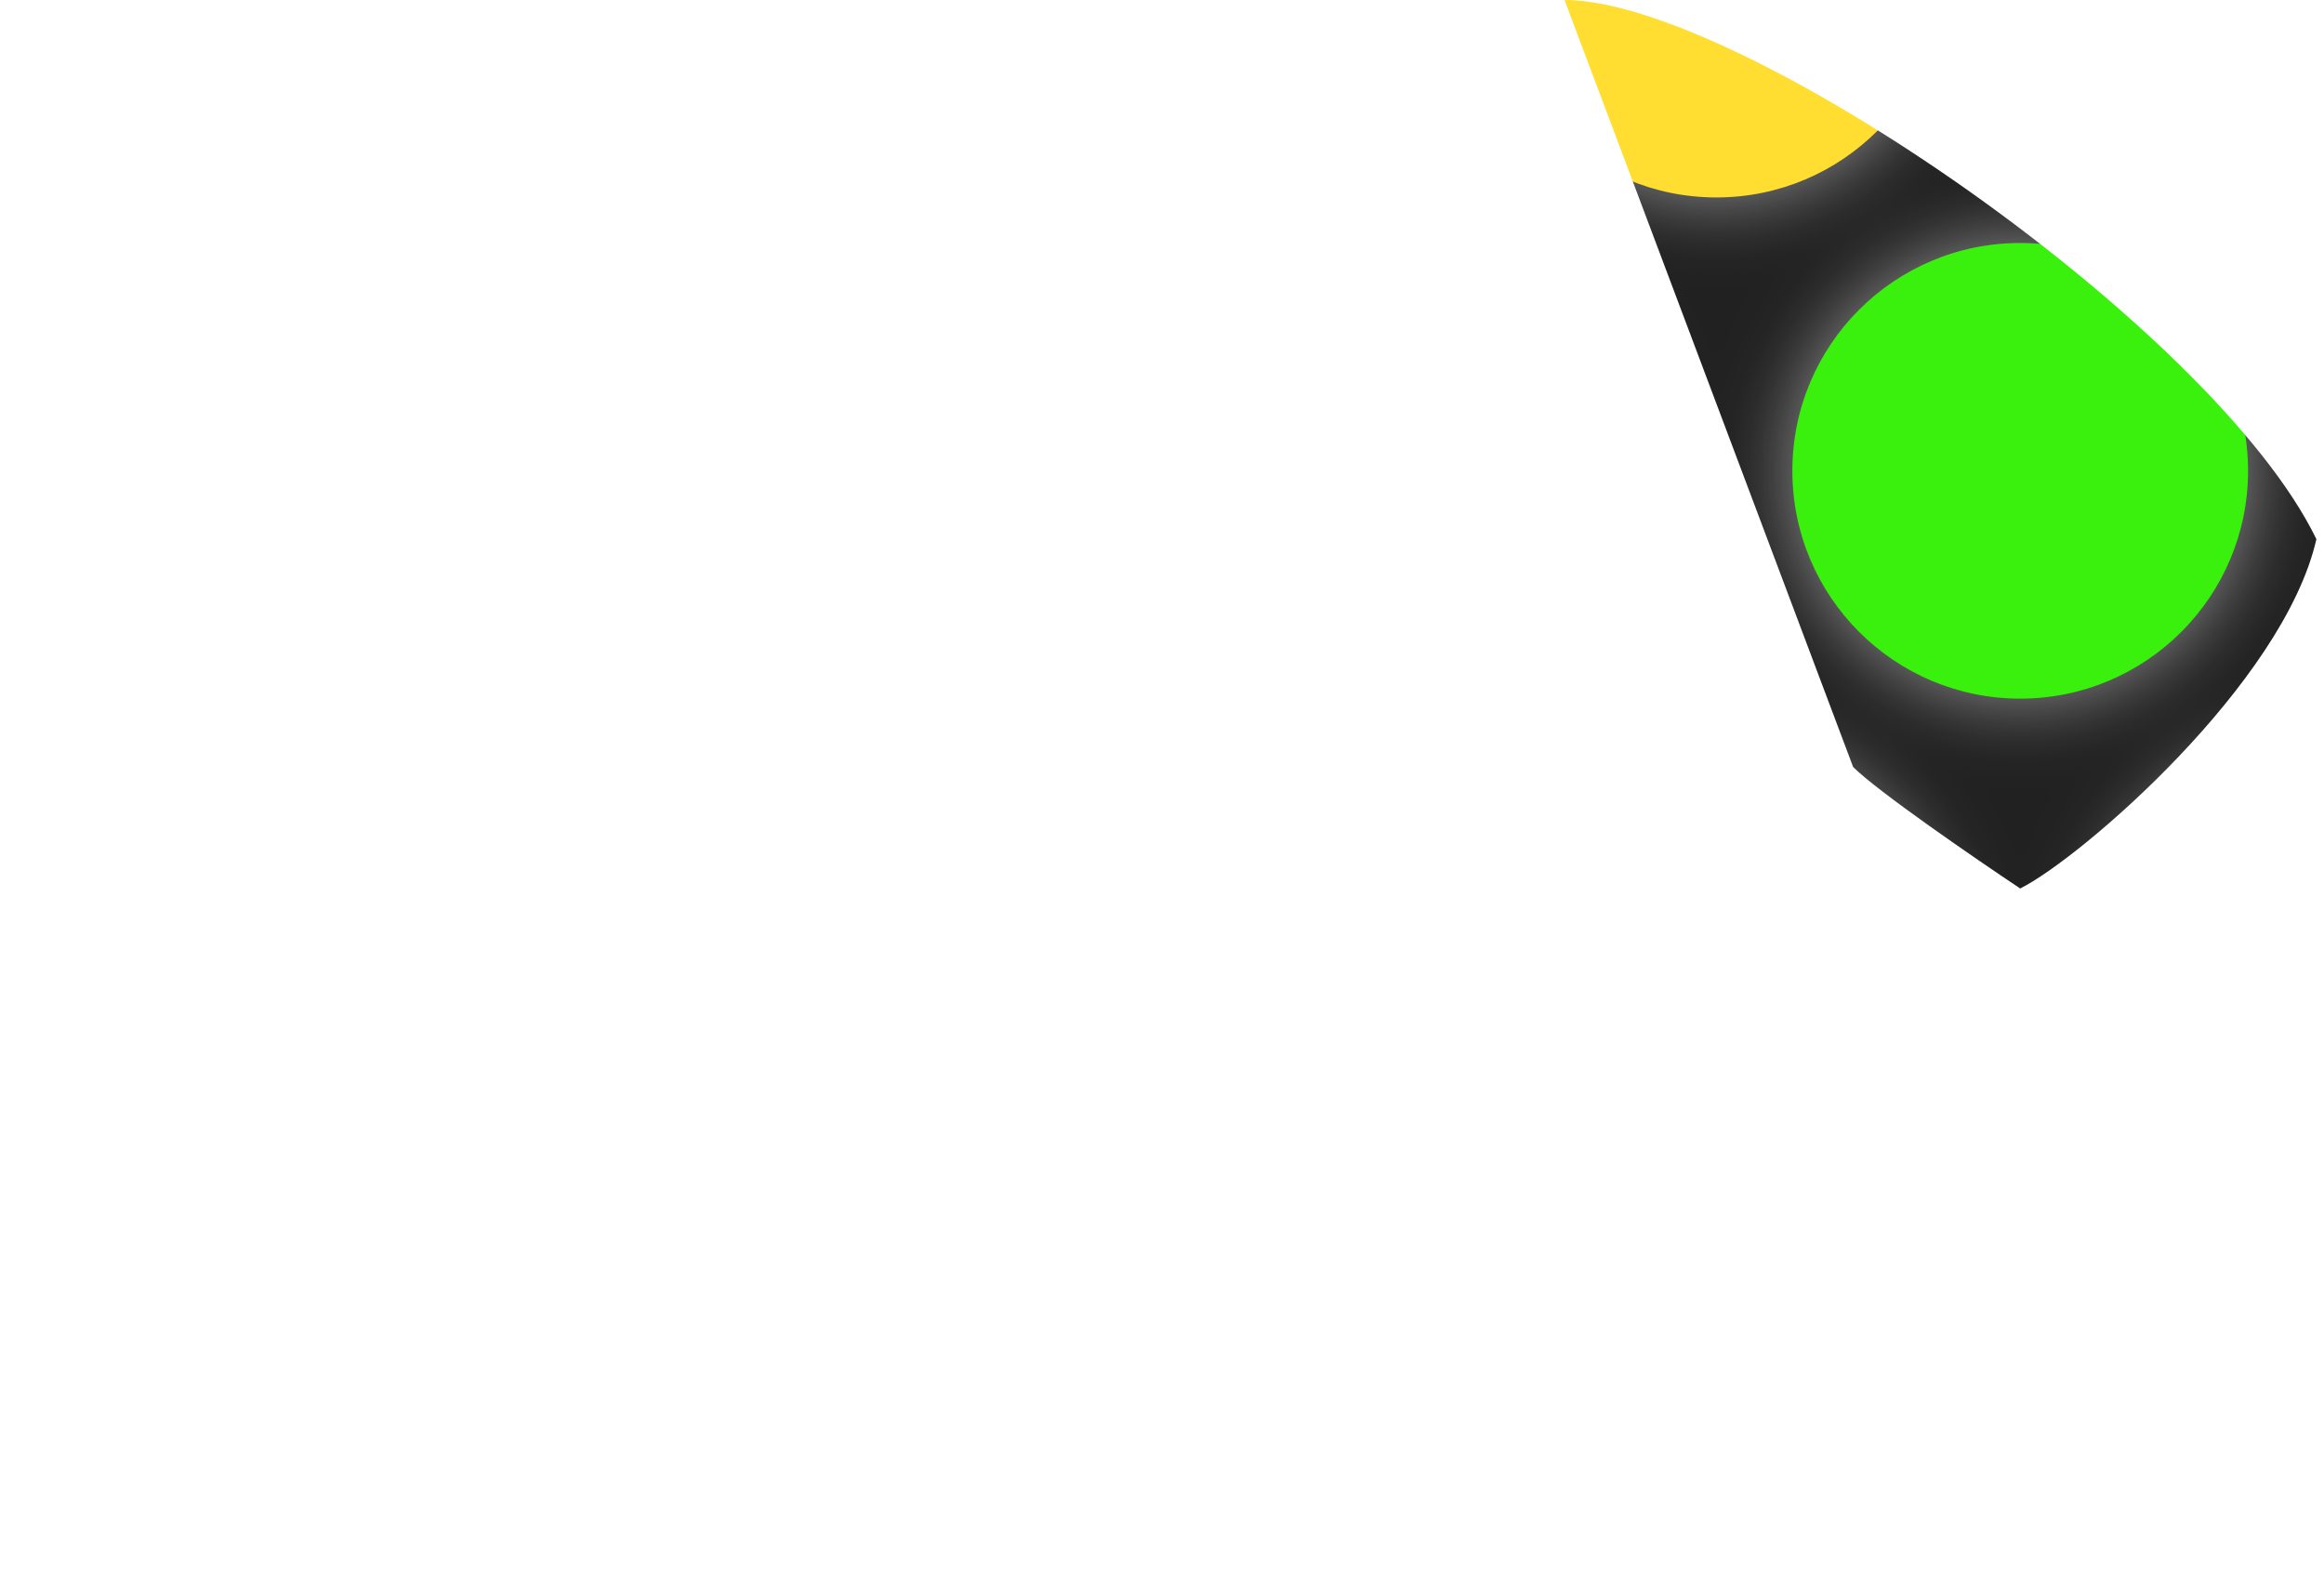
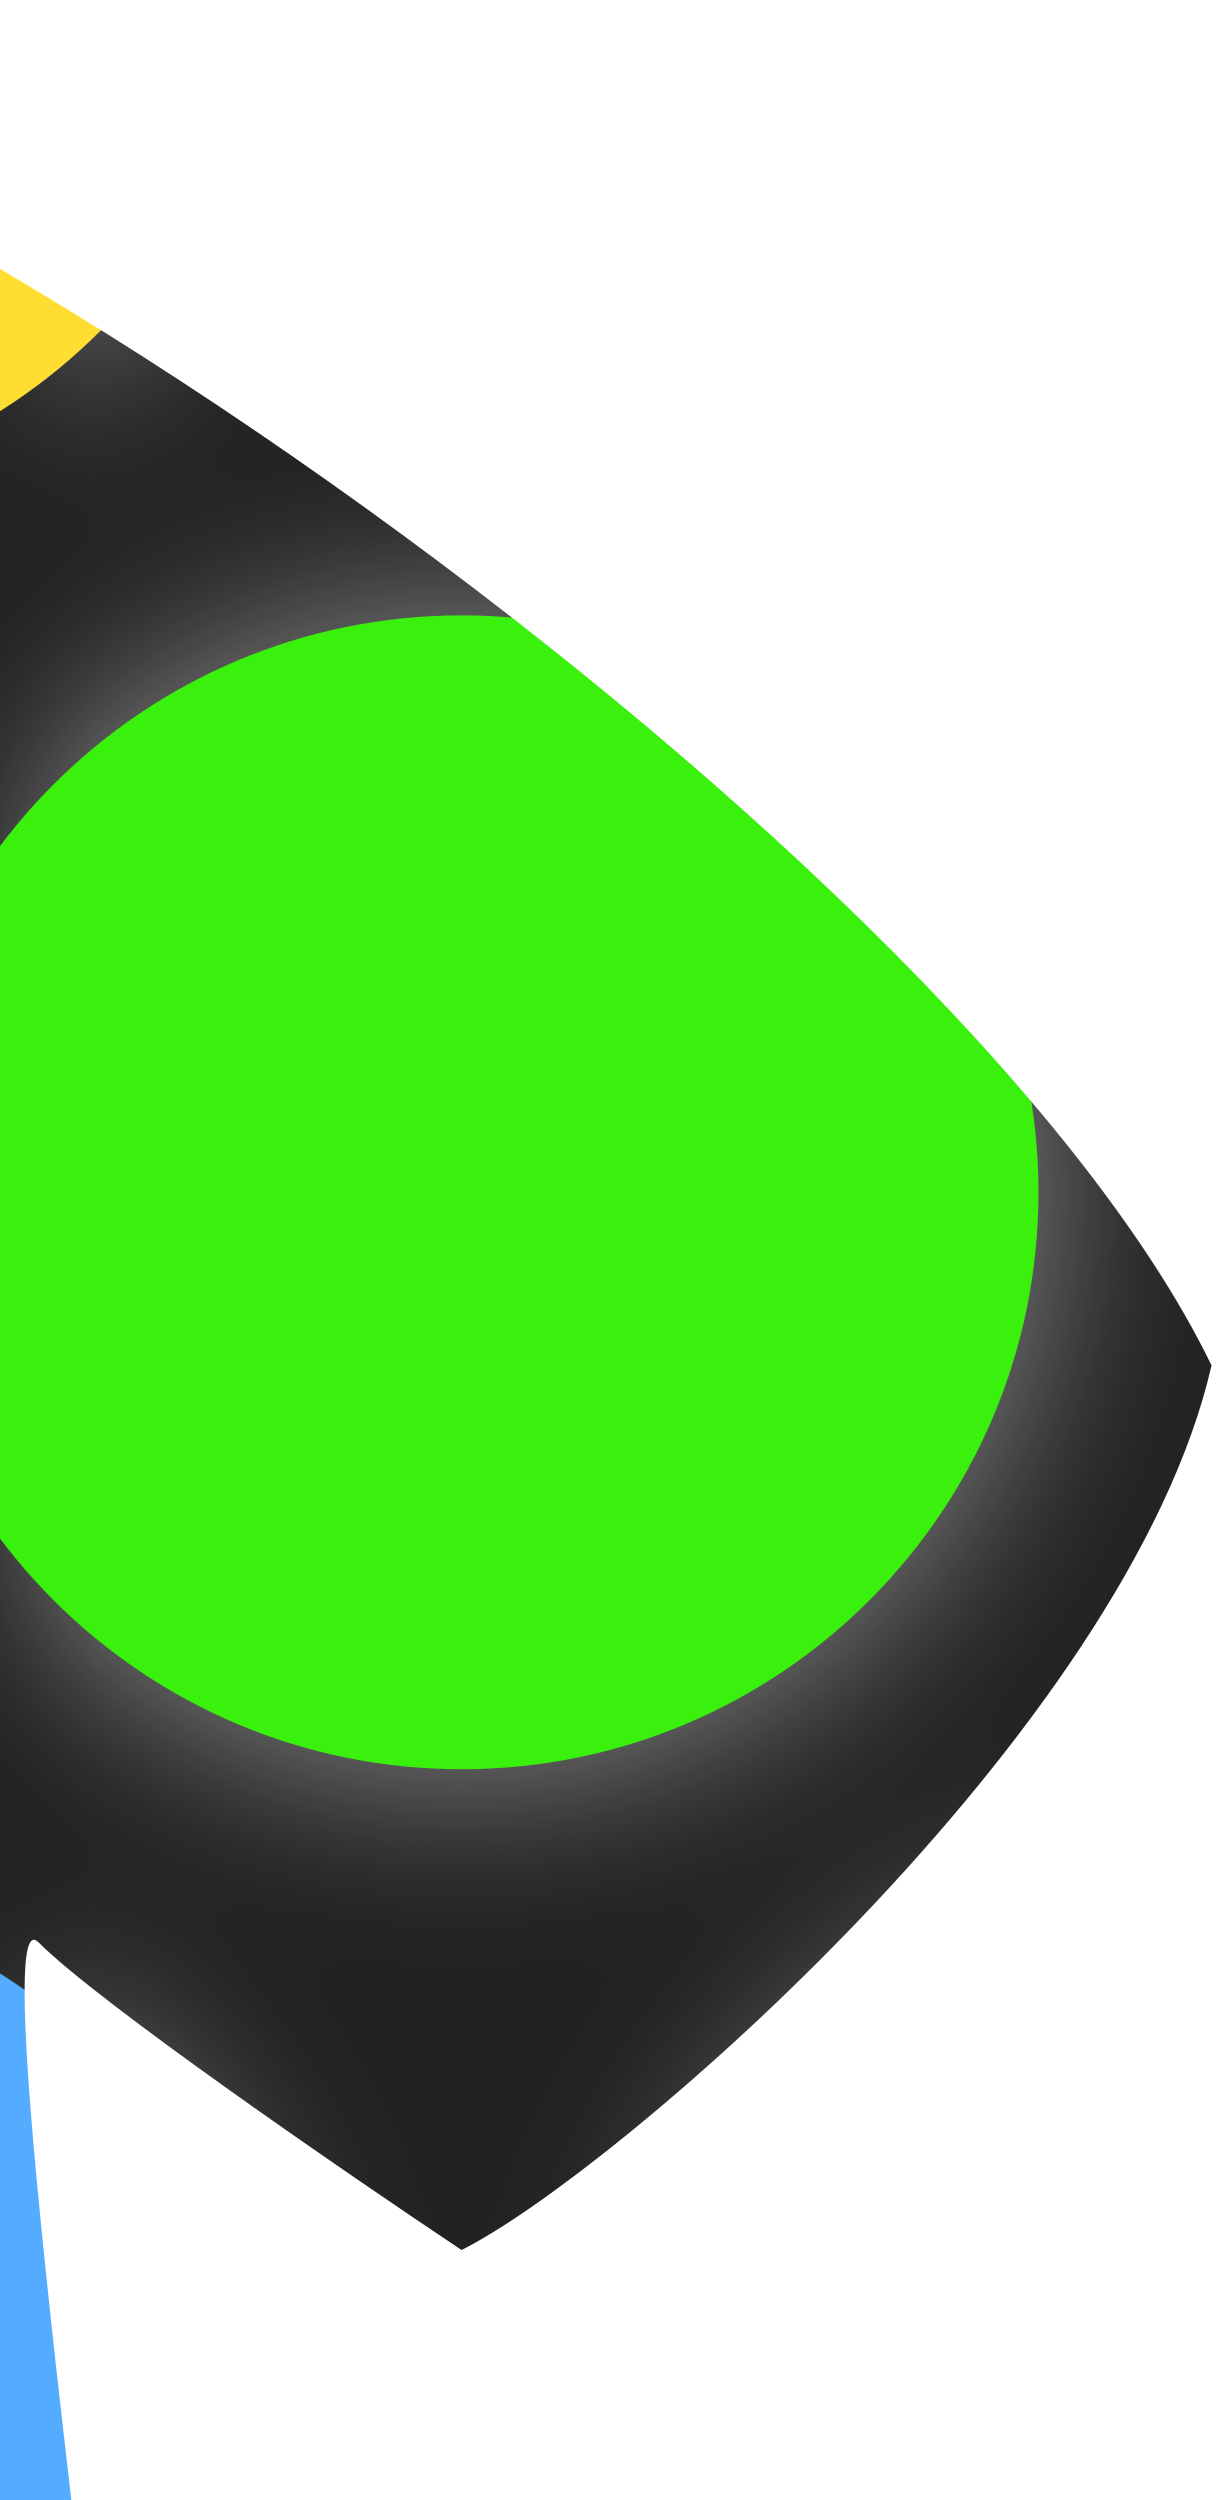
- <svg xmlns="http://www.w3.org/2000/svg" viewBox="732.0 336.0 153.0 105.0" width="100%" height="100%">
+ <svg xmlns="http://www.w3.org/2000/svg" viewBox="853.0 336.0 32 65" width="100%" height="100%">
  <defs>
    <filter id="filter378_d_495_57" x="725" y="314" width="180" height="139" filterUnits="userSpaceOnUse" color-interpolation-filters="sRGB">
      <feFlood flood-opacity="0" result="BackgroundImageFix" />
      <feColorMatrix in="SourceAlpha" type="matrix" values="0 0 0 0 0 0 0 0 0 0 0 0 0 0 0 0 0 0 127 0" result="hardAlpha" />
      <feOffset />
      <feGaussianBlur stdDeviation="2.5" />
      <feColorMatrix type="matrix" values="0 0 0 0 1 0 0 0 0 1 0 0 0 0 1 0 0 0 0.5 0" />
      <feBlend mode="normal" in2="BackgroundImageFix" result="effect1_dropShadow_495_57" />
      <feBlend mode="normal" in="SourceGraphic" in2="effect1_dropShadow_495_57" result="shape" />
    </filter>
+     <clipPath id="clip_top_tee_03_sr">
+       <rect x="853.0" y="336.0" width="32" height="65" />
+     </clipPath>
  </defs>
-   <mask id="mask55_495_57" style="mask-type:alpha" maskUnits="userSpaceOnUse" x="732" y="336" width="153" height="105">
-     <path d="M835 336C846.5 336 877.7 357.5 884.5 371.5C882.333 381 869 392.5 865 394.5C862 392.5 855.6 388.1 854 386.5L835 336Z" fill="black" />
-   </mask>
-   <g mask="url(#mask55_495_57)">
-     <path d="M914 326H701V489H914V326Z" fill="#212121" />
-     <g filter="url(#filter378_d_495_57)">
-       <path d="M745 382C753.284 382 760 375.284 760 367C760 358.716 753.284 352 745 352C736.716 352 730 358.716 730 367C730 375.284 736.716 382 745 382Z" fill="#FF2D5F" />
-       <path d="M765 415C773.284 415 780 408.284 780 400C780 391.716 773.284 385 765 385C756.716 385 750 391.716 750 400C750 408.284 756.716 415 765 415Z" fill="#53ACFF" />
-       <path d="M765 349C773.284 349 780 342.284 780 334C780 325.716 773.284 319 765 319C756.716 319 750 325.716 750 334C750 342.284 756.716 349 765 349Z" fill="#FFDE31" />
-       <path d="M785 382C793.284 382 800 375.284 800 367C800 358.716 793.284 352 785 352C776.716 352 770 358.716 770 367C770 375.284 776.716 382 785 382Z" fill="#3AF00D" />
-       <path d="M785 448C793.284 448 800 441.284 800 433C800 424.716 793.284 418 785 418C776.716 418 770 424.716 770 433C770 441.284 776.716 448 785 448Z" fill="#FF2D5F" />
-       <path d="M745 448C753.284 448 760 441.284 760 433C760 424.716 753.284 418 745 418C736.716 418 730 424.716 730 433C730 441.284 736.716 448 745 448Z" fill="#3AF00D" />
-       <path d="M805 415C813.284 415 820 408.284 820 400C820 391.716 813.284 385 805 385C796.716 385 790 391.716 790 400C790 408.284 796.716 415 805 415Z" fill="#FFDE31" />
-       <path d="M805 349C813.284 349 820 342.284 820 334C820 325.716 813.284 319 805 319C796.716 319 790 325.716 790 334C790 342.284 796.716 349 805 349Z" fill="#53ACFF" />
-       <path d="M825 382C833.284 382 840 375.284 840 367C840 358.716 833.284 352 825 352C816.716 352 810 358.716 810 367C810 375.284 816.716 382 825 382Z" fill="#FF2D5F" />
-       <path d="M825 448C833.284 448 840 441.284 840 433C840 424.716 833.284 418 825 418C816.716 418 810 424.716 810 433C810 441.284 816.716 448 825 448Z" fill="#3AF00D" />
-       <path d="M865 448C873.284 448 880 441.284 880 433C880 424.716 873.284 418 865 418C856.716 418 850 424.716 850 433C850 441.284 856.716 448 865 448Z" fill="#FF2D5F" />
-       <path d="M845 415C853.284 415 860 408.284 860 400C860 391.716 853.284 385 845 385C836.716 385 830 391.716 830 400C830 408.284 836.716 415 845 415Z" fill="#53ACFF" />
-       <path d="M845 349C853.284 349 860 342.284 860 334C860 325.716 853.284 319 845 319C836.716 319 830 325.716 830 334C830 342.284 836.716 349 845 349Z" fill="#FFDE31" />
-       <path d="M865 382C873.284 382 880 375.284 880 367C880 358.716 873.284 352 865 352C856.716 352 850 358.716 850 367C850 375.284 856.716 382 865 382Z" fill="#3AF00D" />
-       <path d="M885 415C893.284 415 900 408.284 900 400C900 391.716 893.284 385 885 385C876.716 385 870 391.716 870 400C870 408.284 876.716 415 885 415Z" fill="#C4C4C4" />
+   <g clip-path="url(#clip_top_tee_03_sr)">
+     <mask id="mask55_495_57" style="mask-type:alpha" maskUnits="userSpaceOnUse" x="732" y="336" width="153" height="105">
+       <path d="M732 371.5C738.8 357.5 770 336 781.5 336C787.667 338.5 794 343.5 808.5 343.5C823 343.5 829 338.5 835 336C846.5 336 877.7 357.5 884.5 371.5C882.333 381 869 392.5 865 394.5C862 392.5 855.6 388.1 854 386.5C852 384.5 859 429 858.5 436.5C847.5 438.5 821.1 440.5 807.5 440.5C793.9 440.5 769 439 758 436.5C757.5 429 764.5 384.5 762.5 386.5C760.9 388.1 754.5 392.5 751.5 394.5C747.5 392.5 734.167 381 732 371.5Z" fill="black" />
+     </mask>
+     <g mask="url(#mask55_495_57)">
+       <path d="M914 326H701V489H914V326Z" fill="#212121" />
+       <g filter="url(#filter378_d_495_57)">
+         <path d="M745 382C753.284 382 760 375.284 760 367C760 358.716 753.284 352 745 352C736.716 352 730 358.716 730 367C730 375.284 736.716 382 745 382Z" fill="#FF2D5F" />
+         <path d="M765 415C773.284 415 780 408.284 780 400C780 391.716 773.284 385 765 385C756.716 385 750 391.716 750 400C750 408.284 756.716 415 765 415Z" fill="#53ACFF" />
+         <path d="M765 349C773.284 349 780 342.284 780 334C780 325.716 773.284 319 765 319C756.716 319 750 325.716 750 334C750 342.284 756.716 349 765 349Z" fill="#FFDE31" />
+         <path d="M785 382C793.284 382 800 375.284 800 367C800 358.716 793.284 352 785 352C776.716 352 770 358.716 770 367C770 375.284 776.716 382 785 382Z" fill="#3AF00D" />
+         <path d="M785 448C793.284 448 800 441.284 800 433C800 424.716 793.284 418 785 418C776.716 418 770 424.716 770 433C770 441.284 776.716 448 785 448Z" fill="#FF2D5F" />
+         <path d="M745 448C753.284 448 760 441.284 760 433C760 424.716 753.284 418 745 418C736.716 418 730 424.716 730 433C730 441.284 736.716 448 745 448Z" fill="#3AF00D" />
+         <path d="M805 415C813.284 415 820 408.284 820 400C820 391.716 813.284 385 805 385C796.716 385 790 391.716 790 400C790 408.284 796.716 415 805 415Z" fill="#FFDE31" />
+         <path d="M805 349C813.284 349 820 342.284 820 334C820 325.716 813.284 319 805 319C796.716 319 790 325.716 790 334C790 342.284 796.716 349 805 349Z" fill="#53ACFF" />
+         <path d="M825 382C833.284 382 840 375.284 840 367C840 358.716 833.284 352 825 352C816.716 352 810 358.716 810 367C810 375.284 816.716 382 825 382Z" fill="#FF2D5F" />
+         <path d="M825 448C833.284 448 840 441.284 840 433C840 424.716 833.284 418 825 418C816.716 418 810 424.716 810 433C810 441.284 816.716 448 825 448Z" fill="#3AF00D" />
+         <path d="M865 448C873.284 448 880 441.284 880 433C880 424.716 873.284 418 865 418C856.716 418 850 424.716 850 433C850 441.284 856.716 448 865 448Z" fill="#FF2D5F" />
+         <path d="M845 415C853.284 415 860 408.284 860 400C860 391.716 853.284 385 845 385C836.716 385 830 391.716 830 400C830 408.284 836.716 415 845 415Z" fill="#53ACFF" />
+         <path d="M845 349C853.284 349 860 342.284 860 334C860 325.716 853.284 319 845 319C836.716 319 830 325.716 830 334C830 342.284 836.716 349 845 349Z" fill="#FFDE31" />
+         <path d="M865 382C873.284 382 880 375.284 880 367C880 358.716 873.284 352 865 352C856.716 352 850 358.716 850 367C850 375.284 856.716 382 865 382Z" fill="#3AF00D" />
+         <path d="M885 415C893.284 415 900 408.284 900 400C900 391.716 893.284 385 885 385C876.716 385 870 391.716 870 400C870 408.284 876.716 415 885 415Z" fill="#C4C4C4" />
+       </g>
    </g>
  </g>
</svg>
